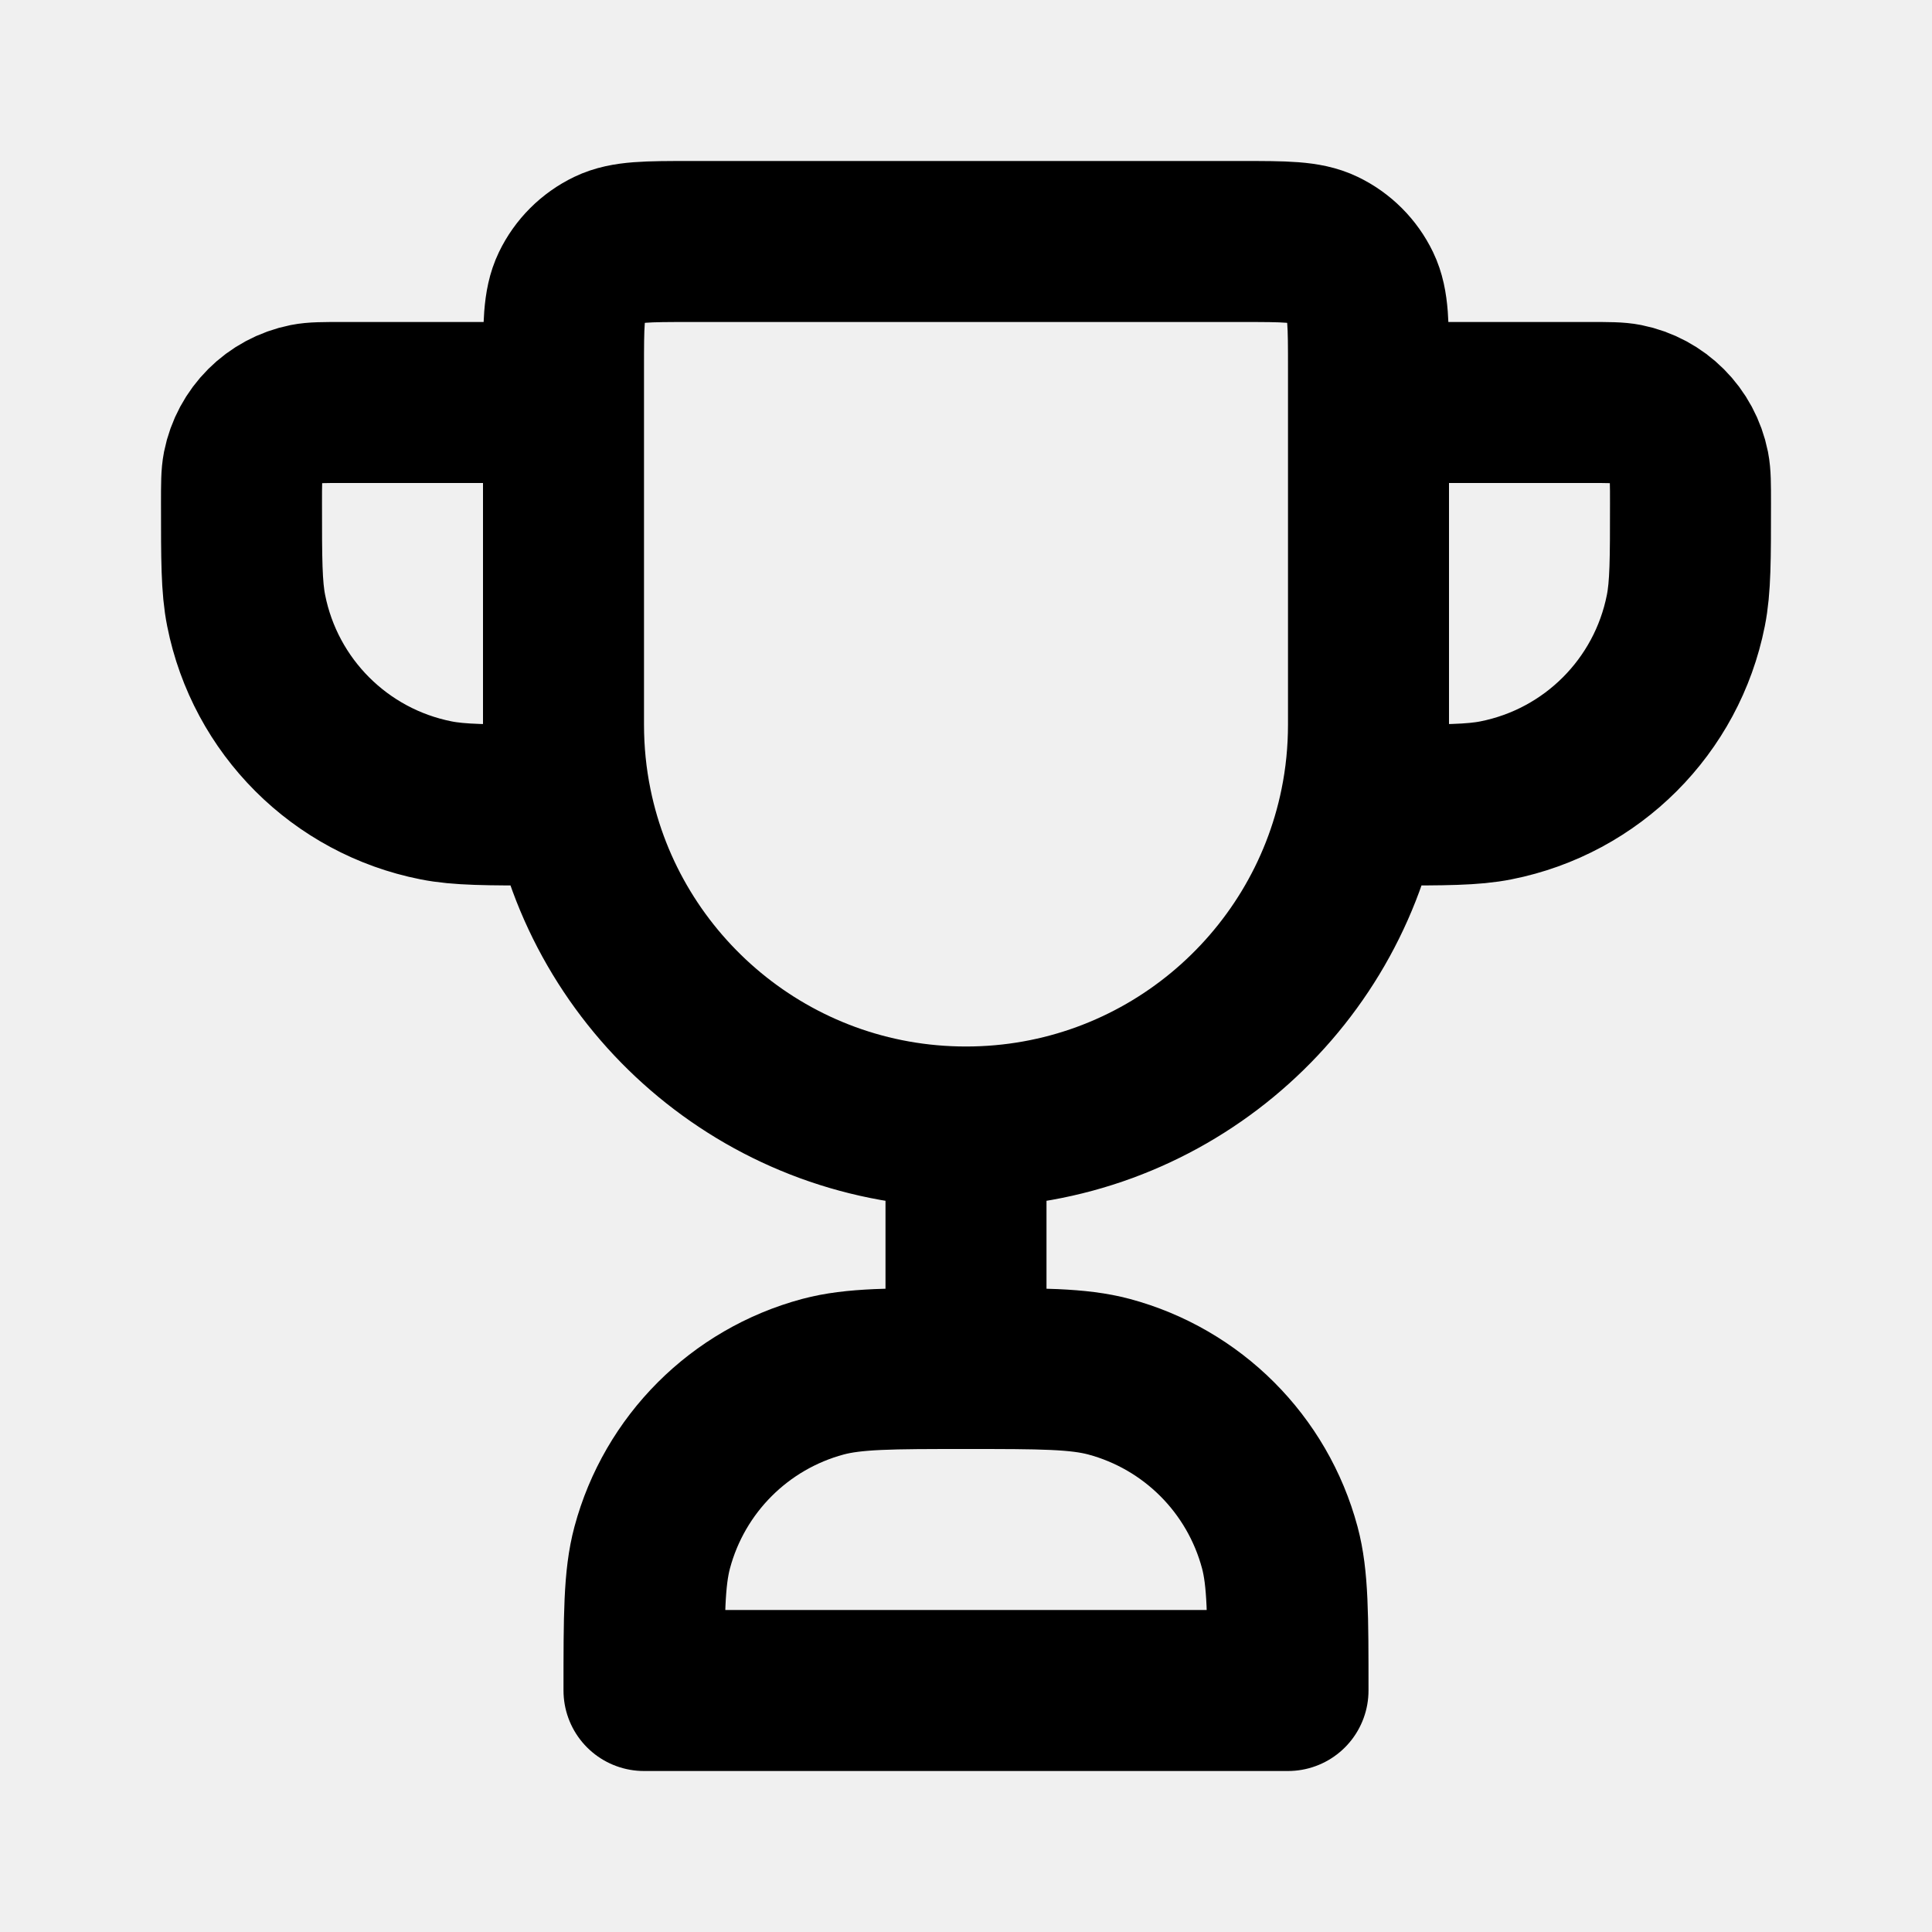
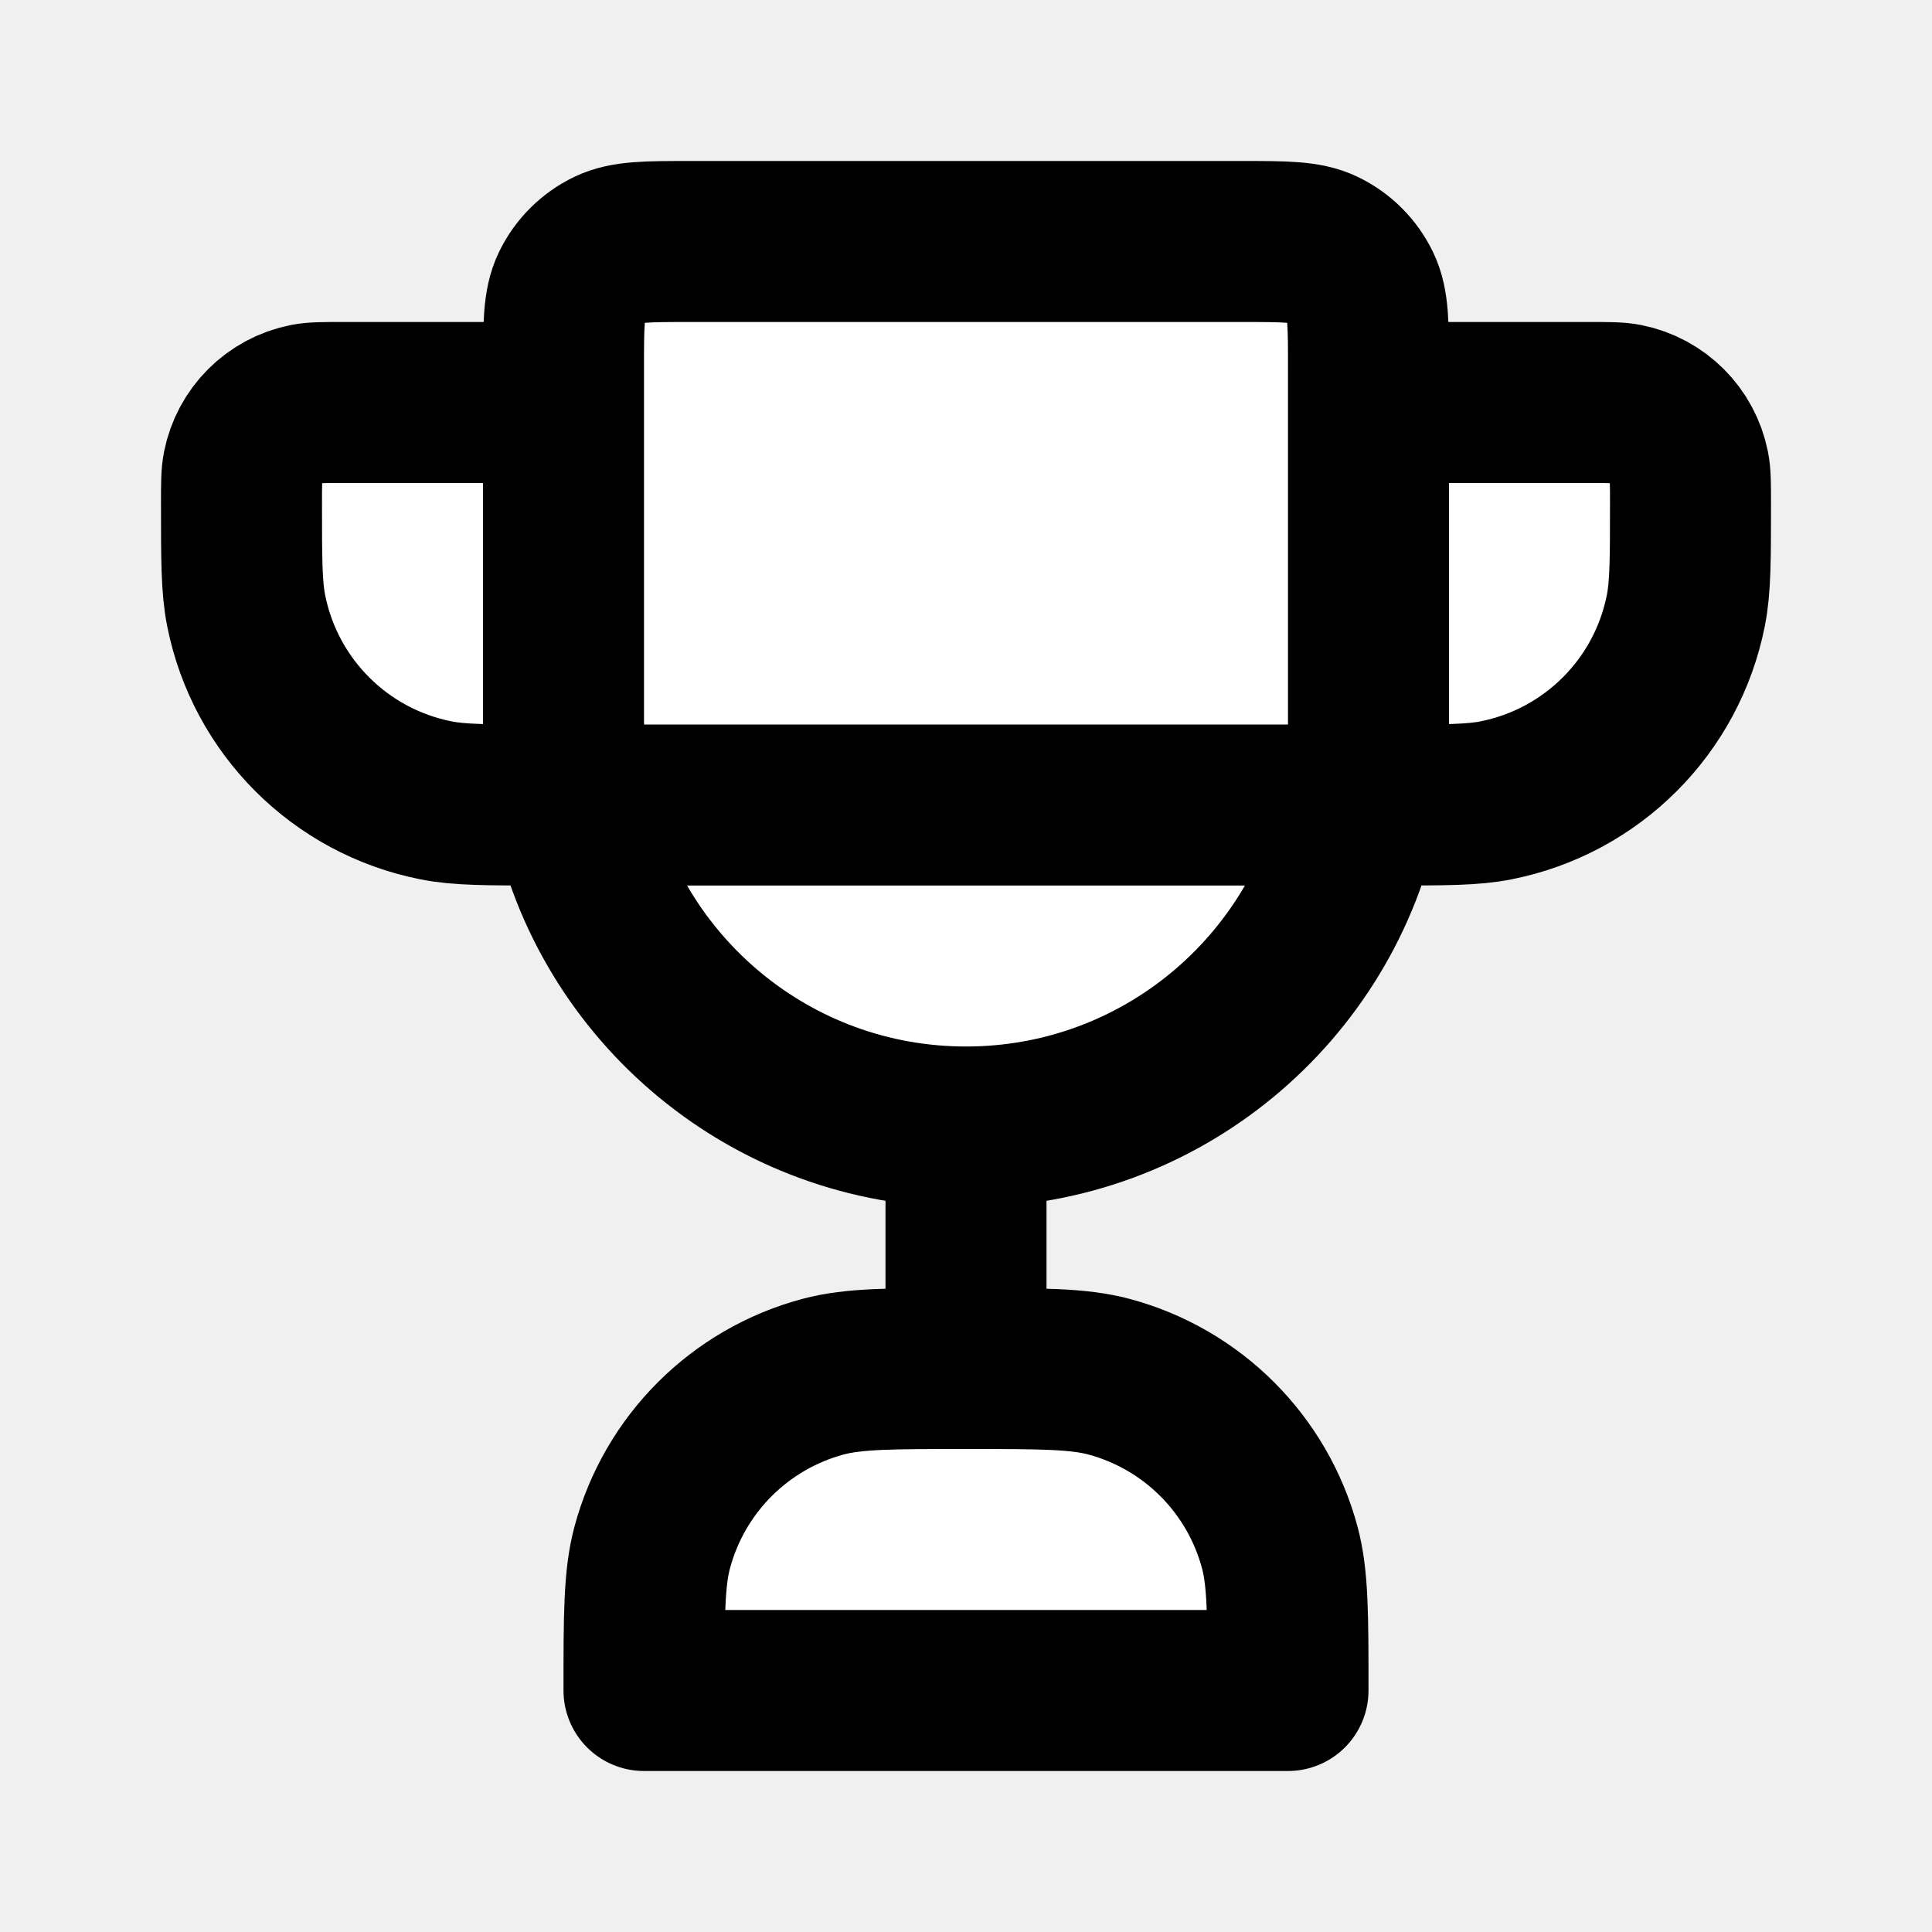
- <svg xmlns="http://www.w3.org/2000/svg" width="800px" height="800px" viewBox="0 0 24 24" fill="none">
-   <path d="M12 14V17M12 14C9.581 14 7.563 12.282 7.1 10M12 14C14.419 14 16.437 12.282 16.9 10M17 5H19.75C19.982 5 20.099 5 20.195 5.019C20.592 5.098 20.902 5.408 20.981 5.805C21 5.902 21 6.018 21 6.25C21 6.947 21 7.295 20.942 7.585C20.706 8.775 19.775 9.706 18.585 9.942C18.296 10 17.947 10 17.25 10H17H16.9M7 5H4.25C4.018 5 3.902 5 3.805 5.019C3.408 5.098 3.098 5.408 3.019 5.805C3 5.902 3 6.018 3 6.25C3 6.947 3 7.295 3.058 7.585C3.294 8.775 4.225 9.706 5.415 9.942C5.705 10 6.053 10 6.75 10H7H7.1M12 17C12.93 17 13.395 17 13.777 17.102C14.812 17.38 15.62 18.188 15.898 19.224C16 19.605 16 20.07 16 21H8C8 20.07 8 19.605 8.102 19.224C8.38 18.188 9.188 17.38 10.223 17.102C10.605 17 11.07 17 12 17ZM7.1 10C7.034 9.677 7 9.342 7 9V4.571C7 4.038 7 3.772 7.099 3.566C7.197 3.362 7.362 3.197 7.566 3.099C7.772 3 8.038 3 8.571 3H15.429C15.962 3 16.228 3 16.434 3.099C16.638 3.197 16.803 3.362 16.901 3.566C17 3.772 17 4.038 17 4.571V9C17 9.342 16.966 9.677 16.9 10" stroke="#000000" stroke-width="2" stroke-linecap="round" stroke-linejoin="round" />
+ <svg xmlns="http://www.w3.org/2000/svg" width="800px" height="800px" viewBox="0 0 24 24" fill="#FFFFFF">
+   <path d="M 12 14 V 17 M 12 14 C 9.581 14 7.563 12.282 7.1 10 M 12 14 C 14.419 14 16.437 12.282 16.9 10 H 7.1 M 17 5 H 19.75 C 19.982 5 20.099 5 20.195 5.019 C 20.592 5.098 20.902 5.408 20.981 5.805 C 21 5.902 21 6.018 21 6.25 C 21 6.947 21 7.295 20.942 7.585 C 20.706 8.775 19.775 9.706 18.585 9.942 C 18.296 10 17.947 10 17.25 10 H 17 H 16.9 M 7 5 H 4.25 C 4.018 5 3.901 5 3.805 5.019 C 3.408 5.098 3.098 5.408 3.019 5.805 C 3 5.902 3 6.018 3 6.25 C 3 6.947 3 7.295 3.058 7.585 C 3.294 8.775 4.225 9.706 5.415 9.942 C 5.705 10 6.053 10 6.75 10 H 7 H 7.1 M 12 17 C 12.93 17 13.395 17 13.777 17.102 C 14.812 17.38 15.62 18.188 15.898 19.224 C 16 19.605 16 20.07 16 21 H 8 C 8 20.07 8 19.605 8.102 19.224 C 8.38 18.188 9.188 17.38 10.223 17.102 C 10.605 17 11.07 17 12 17 Z M 7.1 10 C 7.034 9.677 7 9 7 9 V 4.571 C 7 4.038 7 3.772 7.099 3.566 C 7.197 3.362 7.362 3.197 7.566 3.099 C 7.772 3 8.038 3 8.571 3 H 15.429 C 15.962 3 16.228 3 16.434 3.099 C 16.638 3.197 16.803 3.362 16.901 3.566 C 17 3.772 17 4.038 17 4.571 V 9 C 17 9.342 16.966 9.677 16.9 10" stroke="#000000" stroke-width="2" stroke-linecap="round" stroke-linejoin="round" />
</svg>
